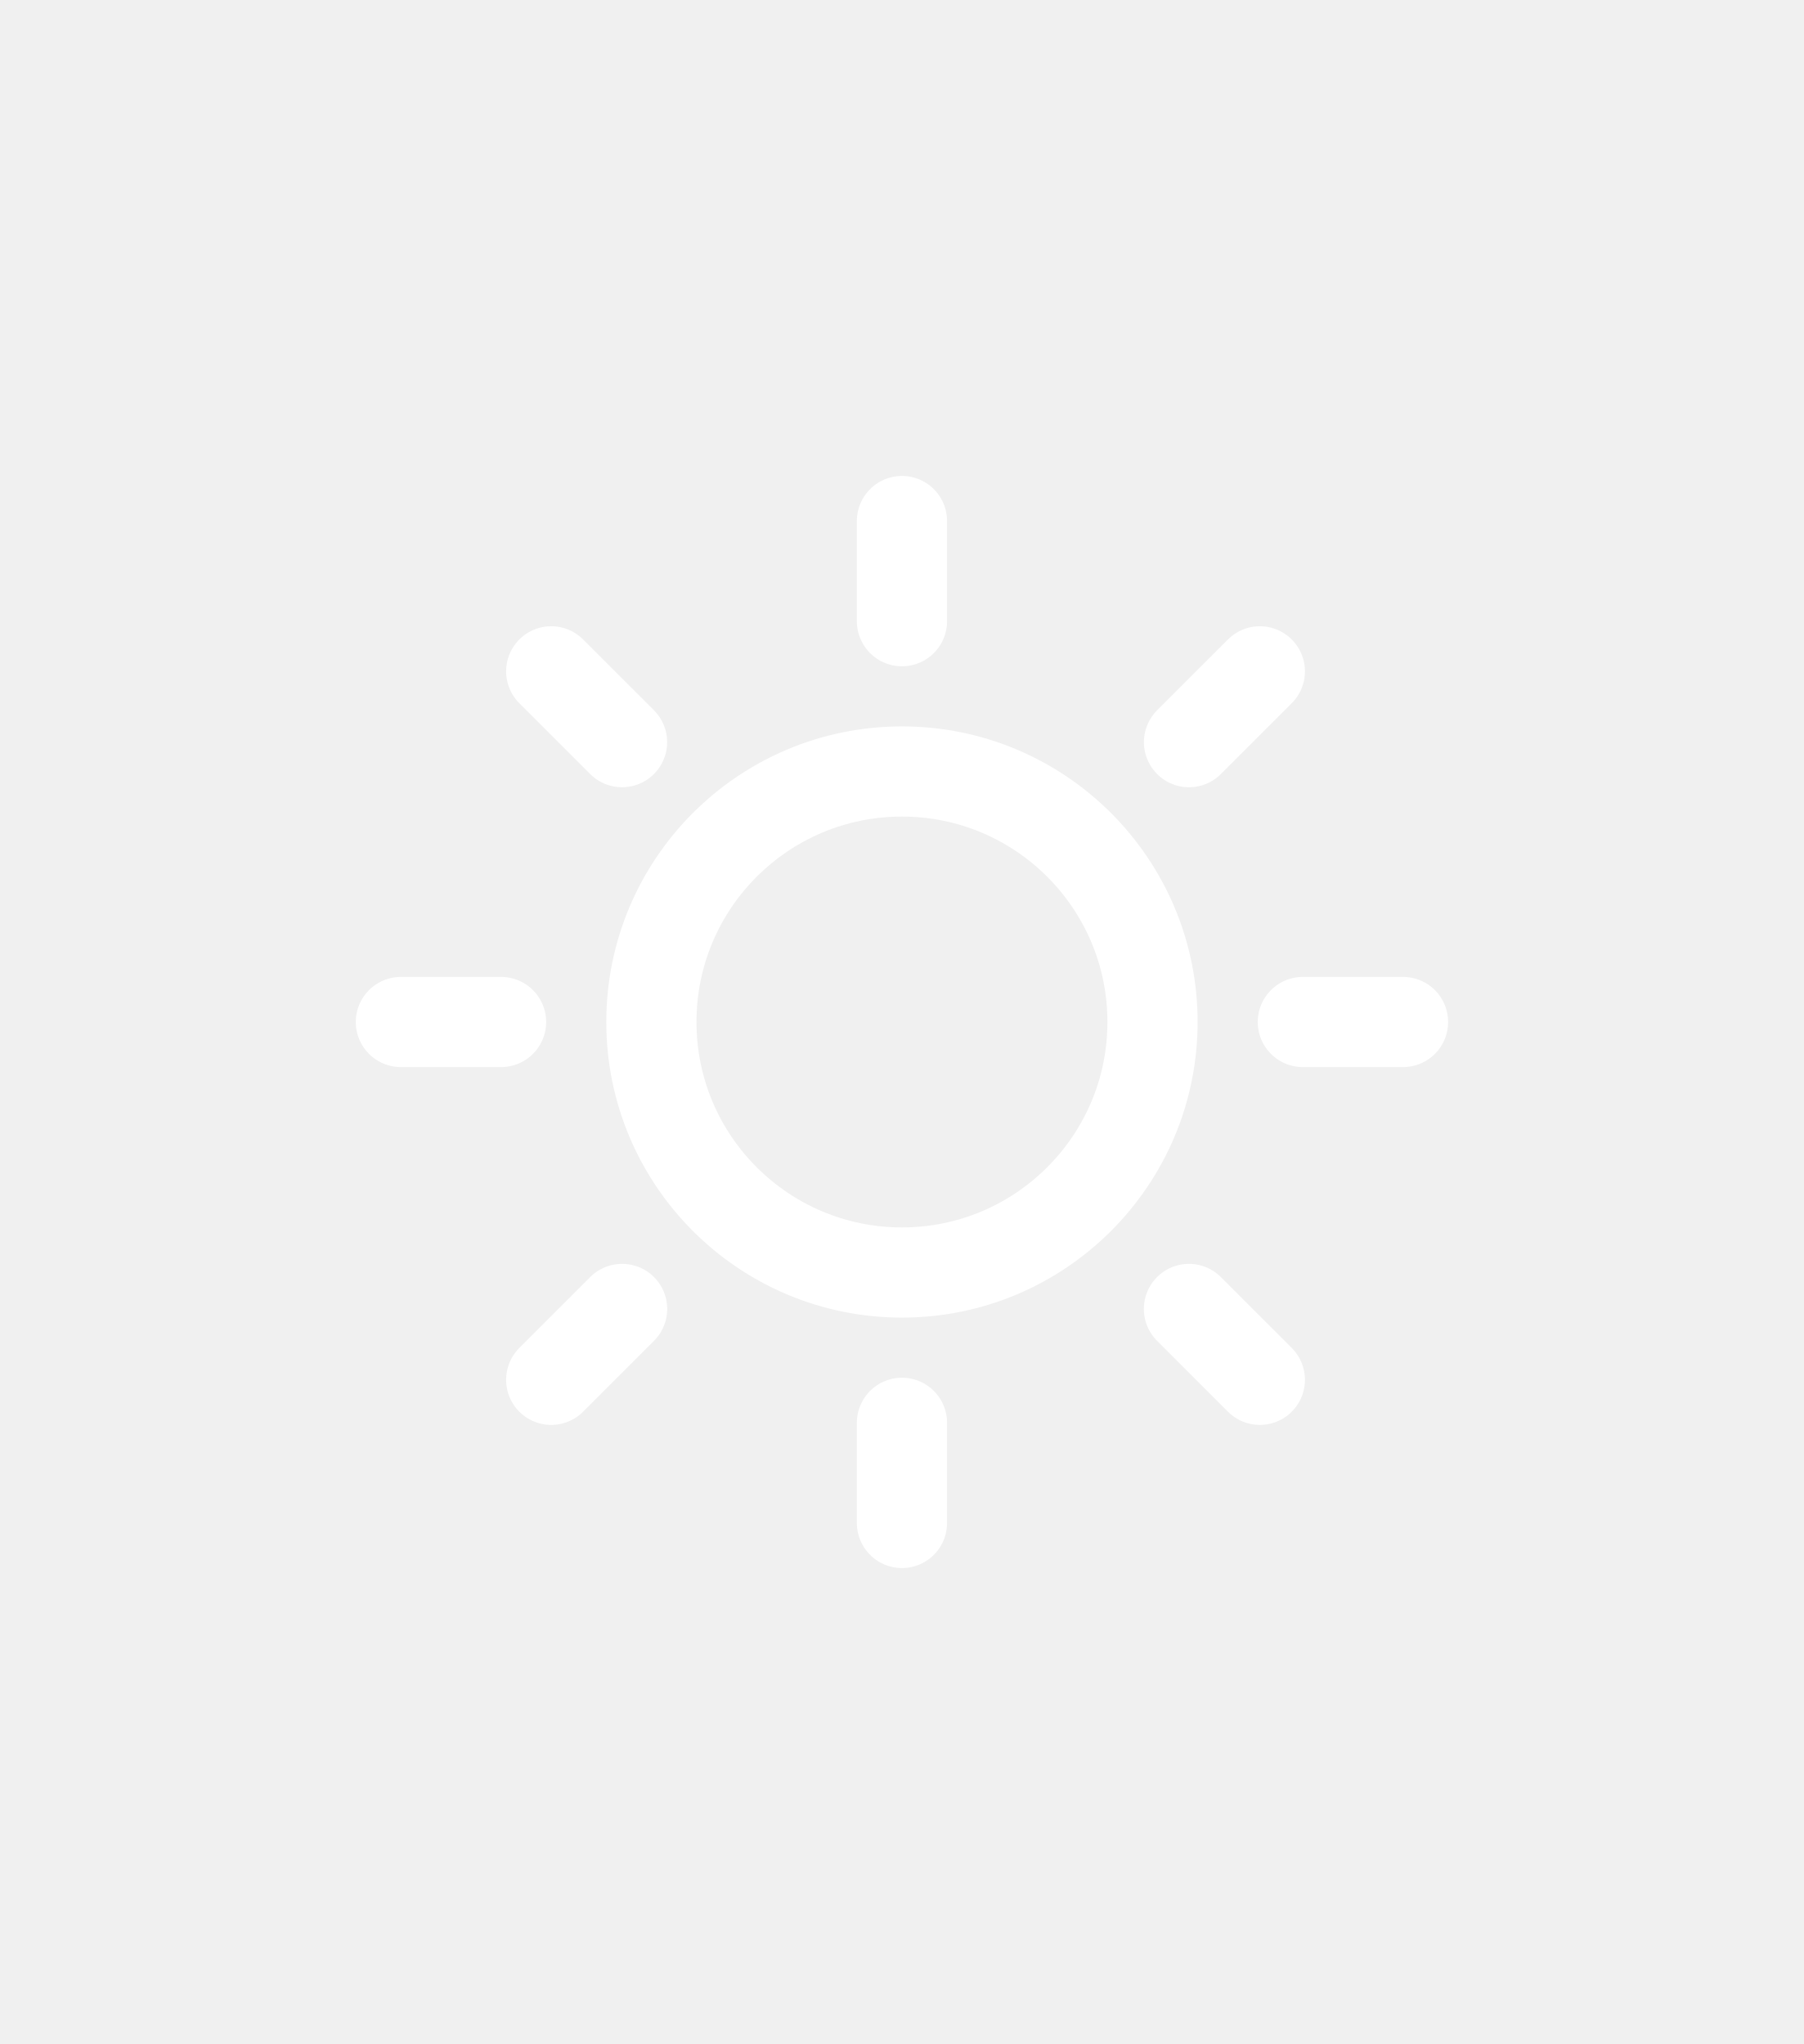
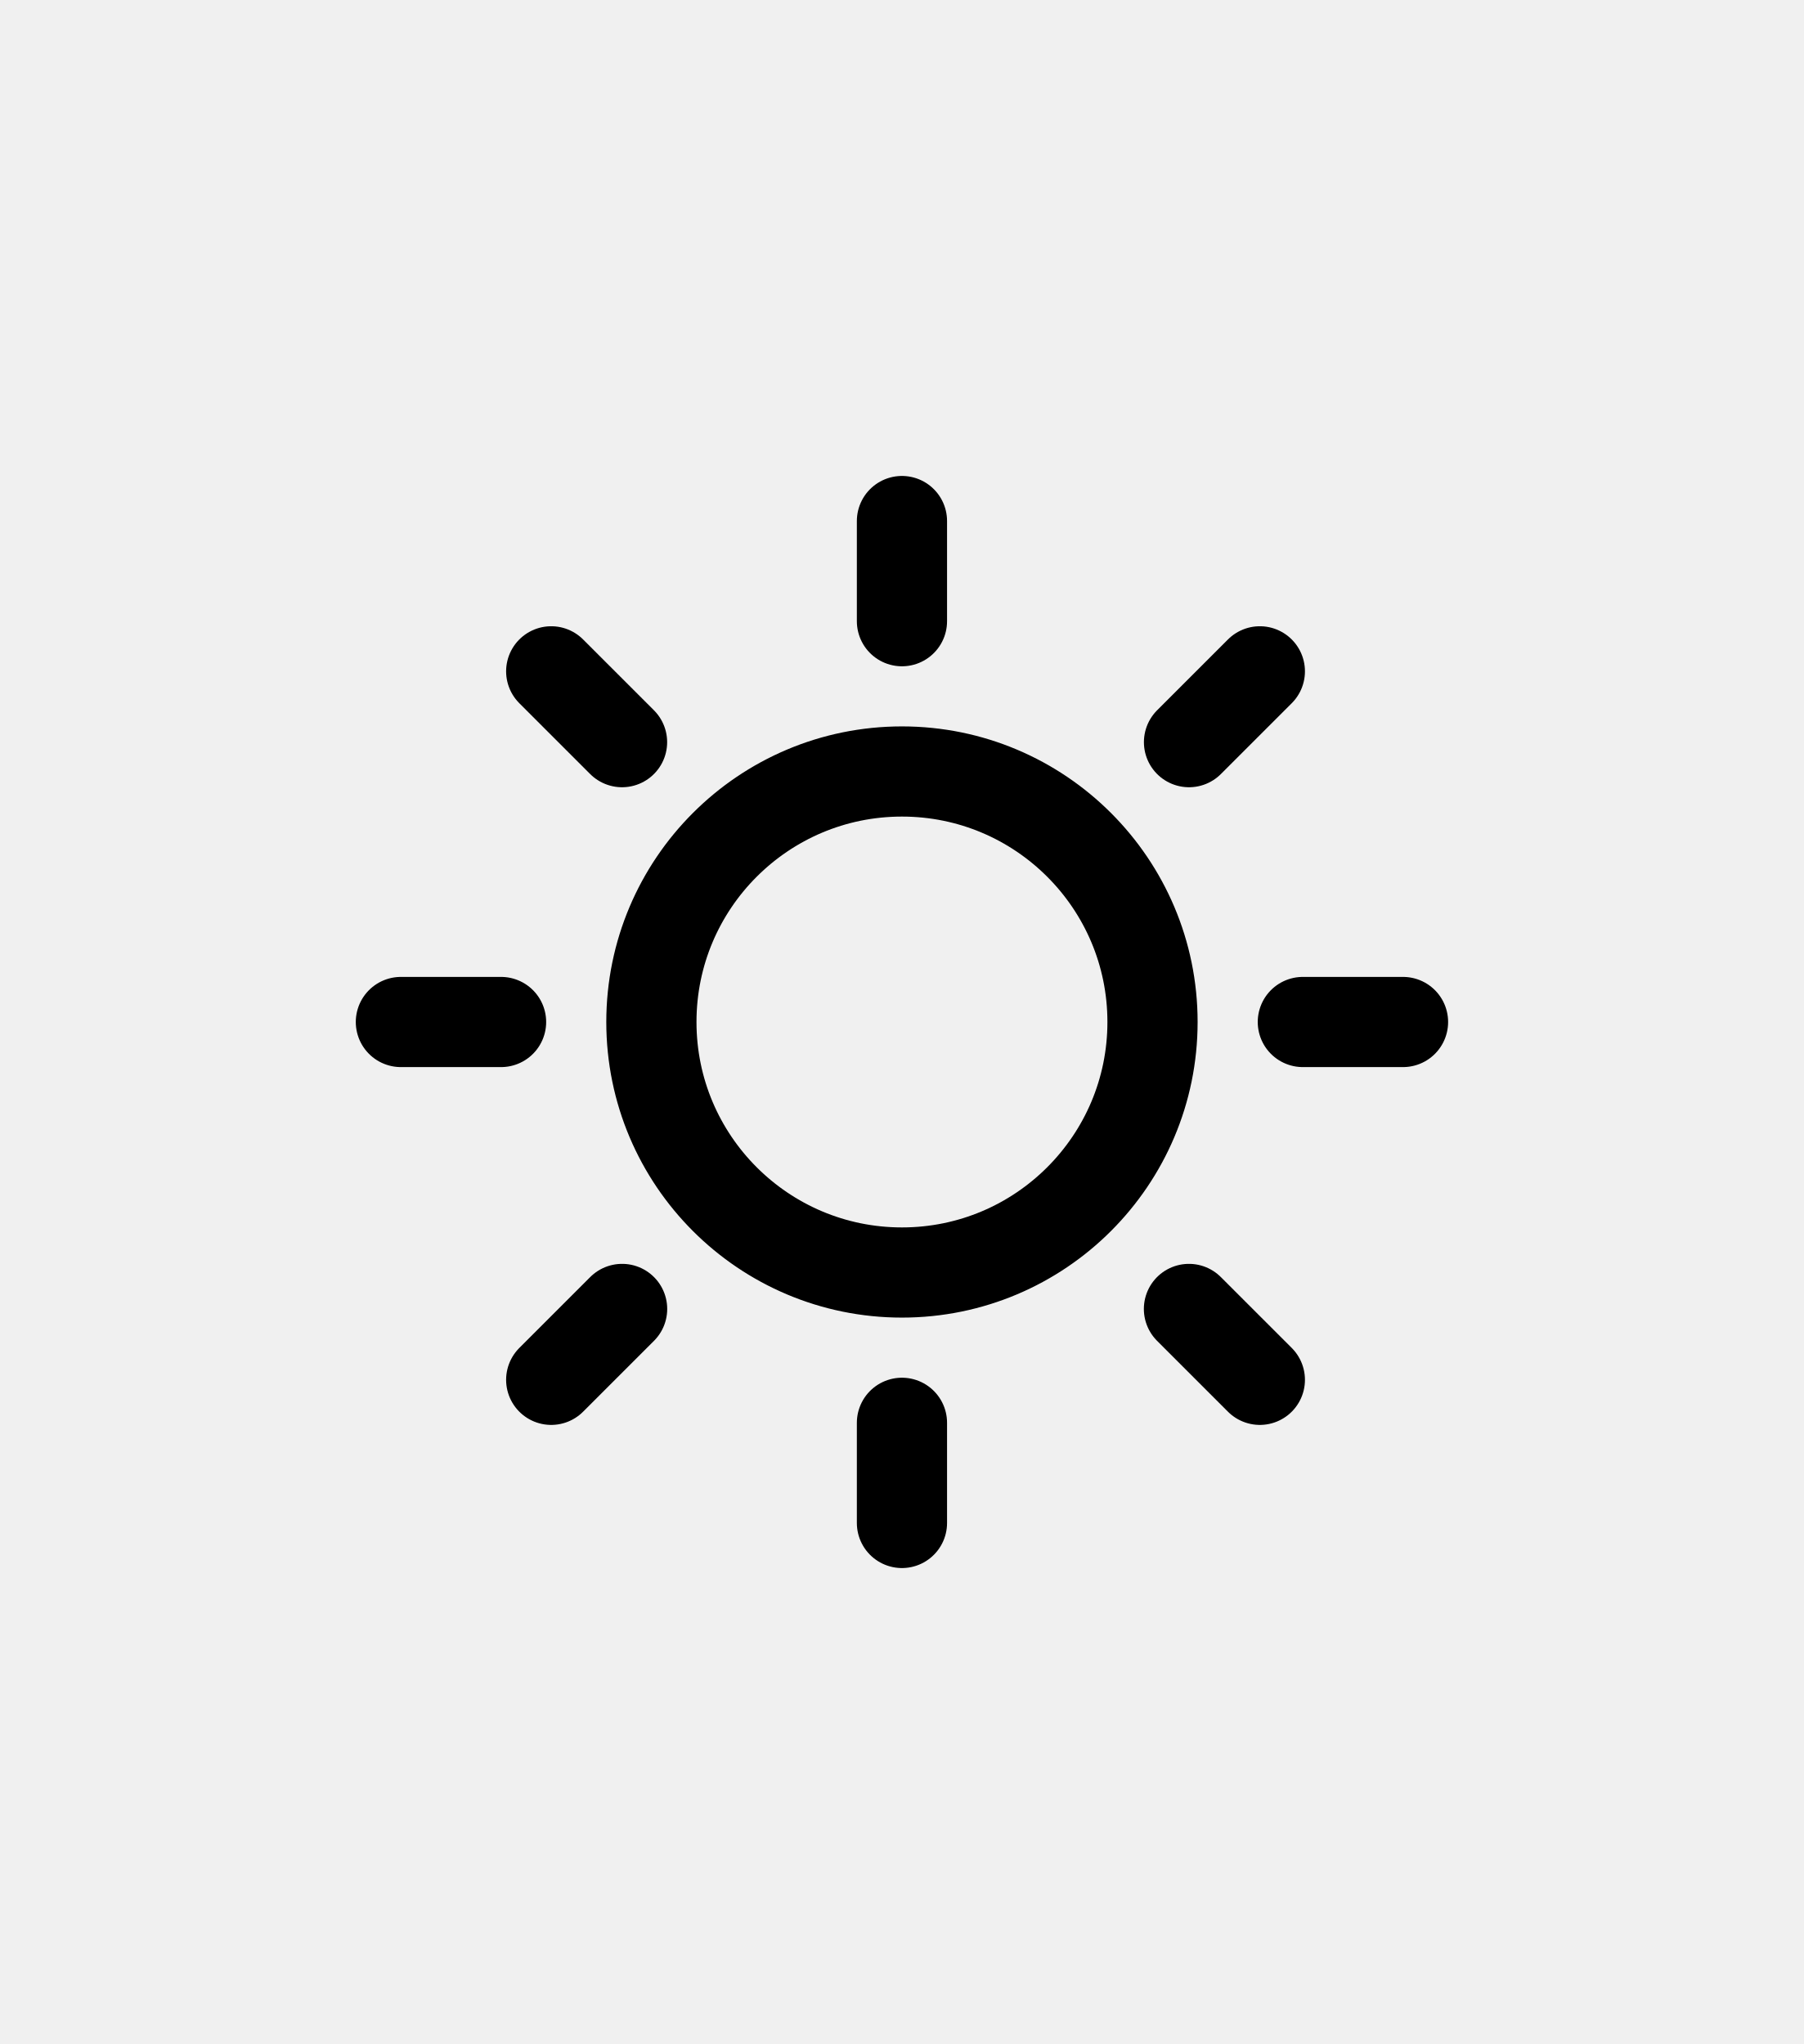
<svg xmlns="http://www.w3.org/2000/svg" width="30" height="34" viewBox="0 0 30 34" fill="none">
  <g clip-path="url(#clip0_4648_3843)">
-     <path d="M15 10.333V8.667M15 23.667V25.333M10.345 12.345L9.167 11.167M19.773 21.773L20.952 22.952M8.333 17H6.667M21.667 17H23.333M19.774 12.345L20.952 11.167M10.346 21.773L9.167 22.952M15 21.167C12.699 21.167 10.833 19.301 10.833 17C10.833 14.699 12.699 12.833 15 12.833C17.301 12.833 19.167 14.699 19.167 17C19.167 19.301 17.301 21.167 15 21.167Z" stroke="white" stroke-width="1.5" stroke-linecap="round" stroke-linejoin="round" />
+     <path d="M15 10.333V8.667M15 23.667V25.333M10.345 12.345L9.167 11.167M19.773 21.773L20.952 22.952M8.333 17H6.667M21.667 17H23.333M19.774 12.345L20.952 11.167M10.346 21.773L9.167 22.952M15 21.167C12.699 21.167 10.833 19.301 10.833 17C10.833 14.699 12.699 12.833 15 12.833C17.301 12.833 19.167 14.699 19.167 17C19.167 19.301 17.301 21.167 15 21.167Z" stroke="currentColor" stroke-width="1.5" stroke-linecap="round" stroke-linejoin="round" />
  </g>
  <defs>
    <clipPath id="clip0_4648_3843">
      <rect width="20" height="20" fill="white" transform="translate(5 7)" />
    </clipPath>
  </defs>
</svg>
